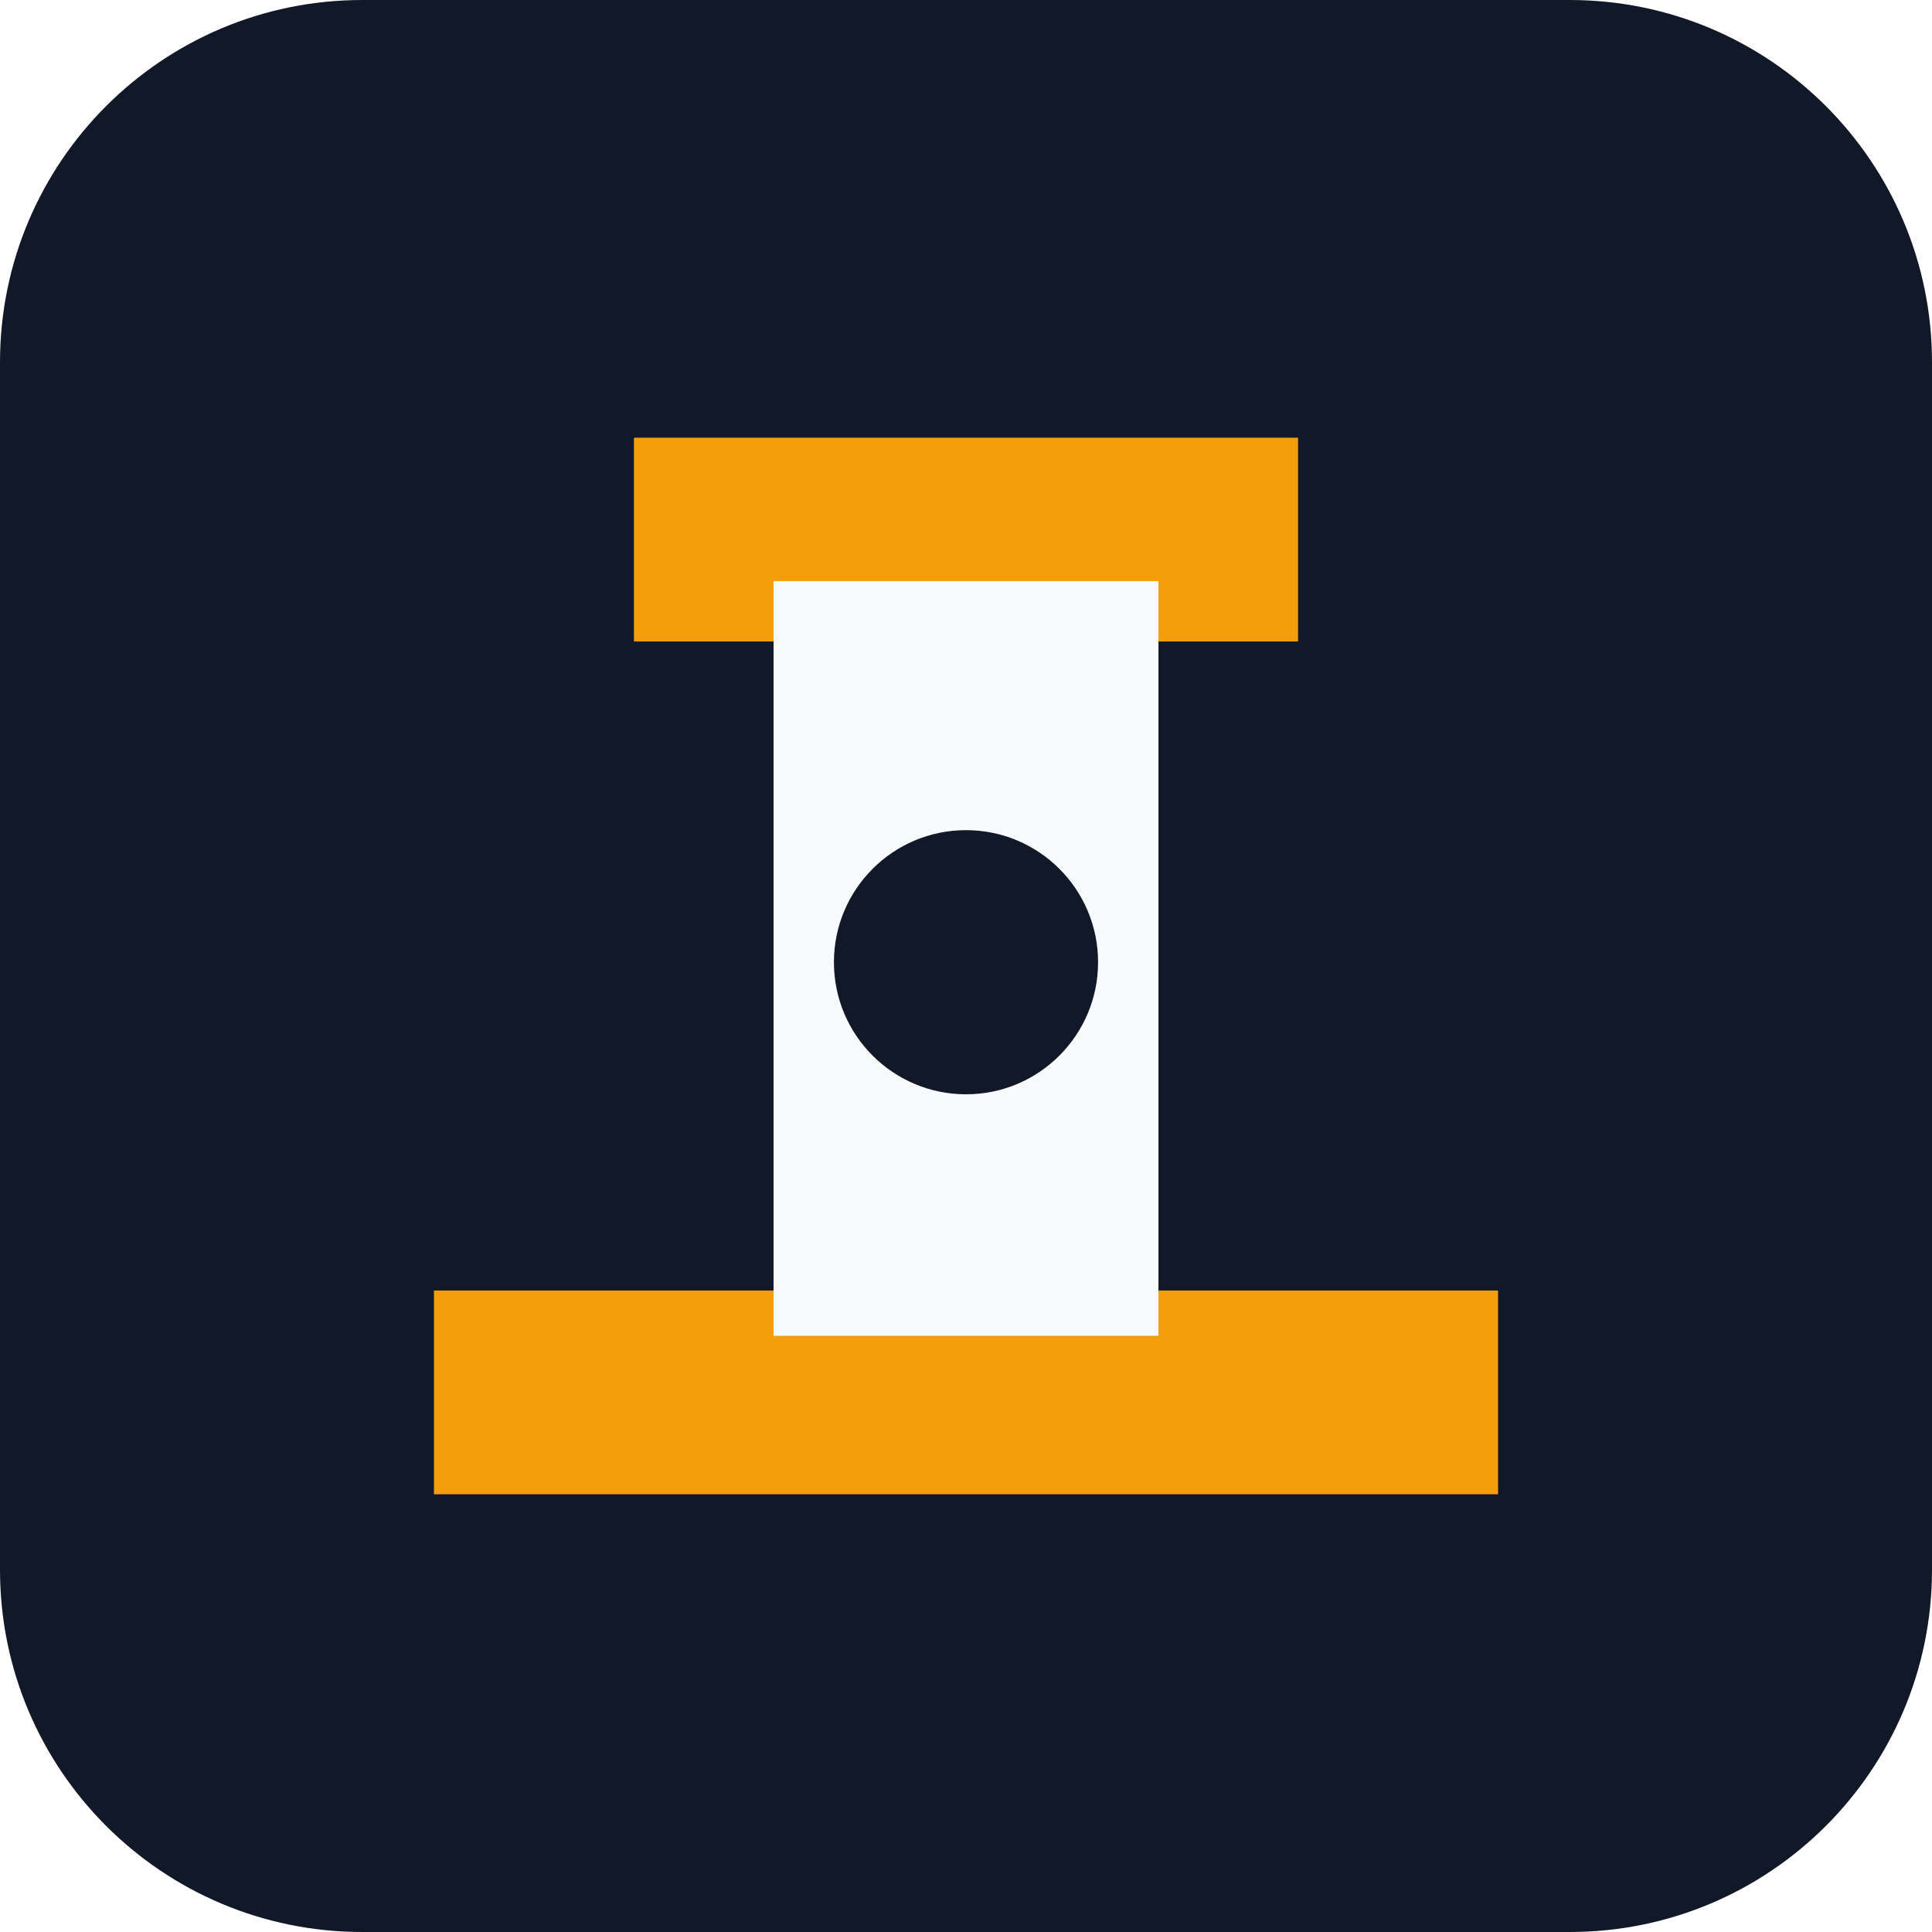
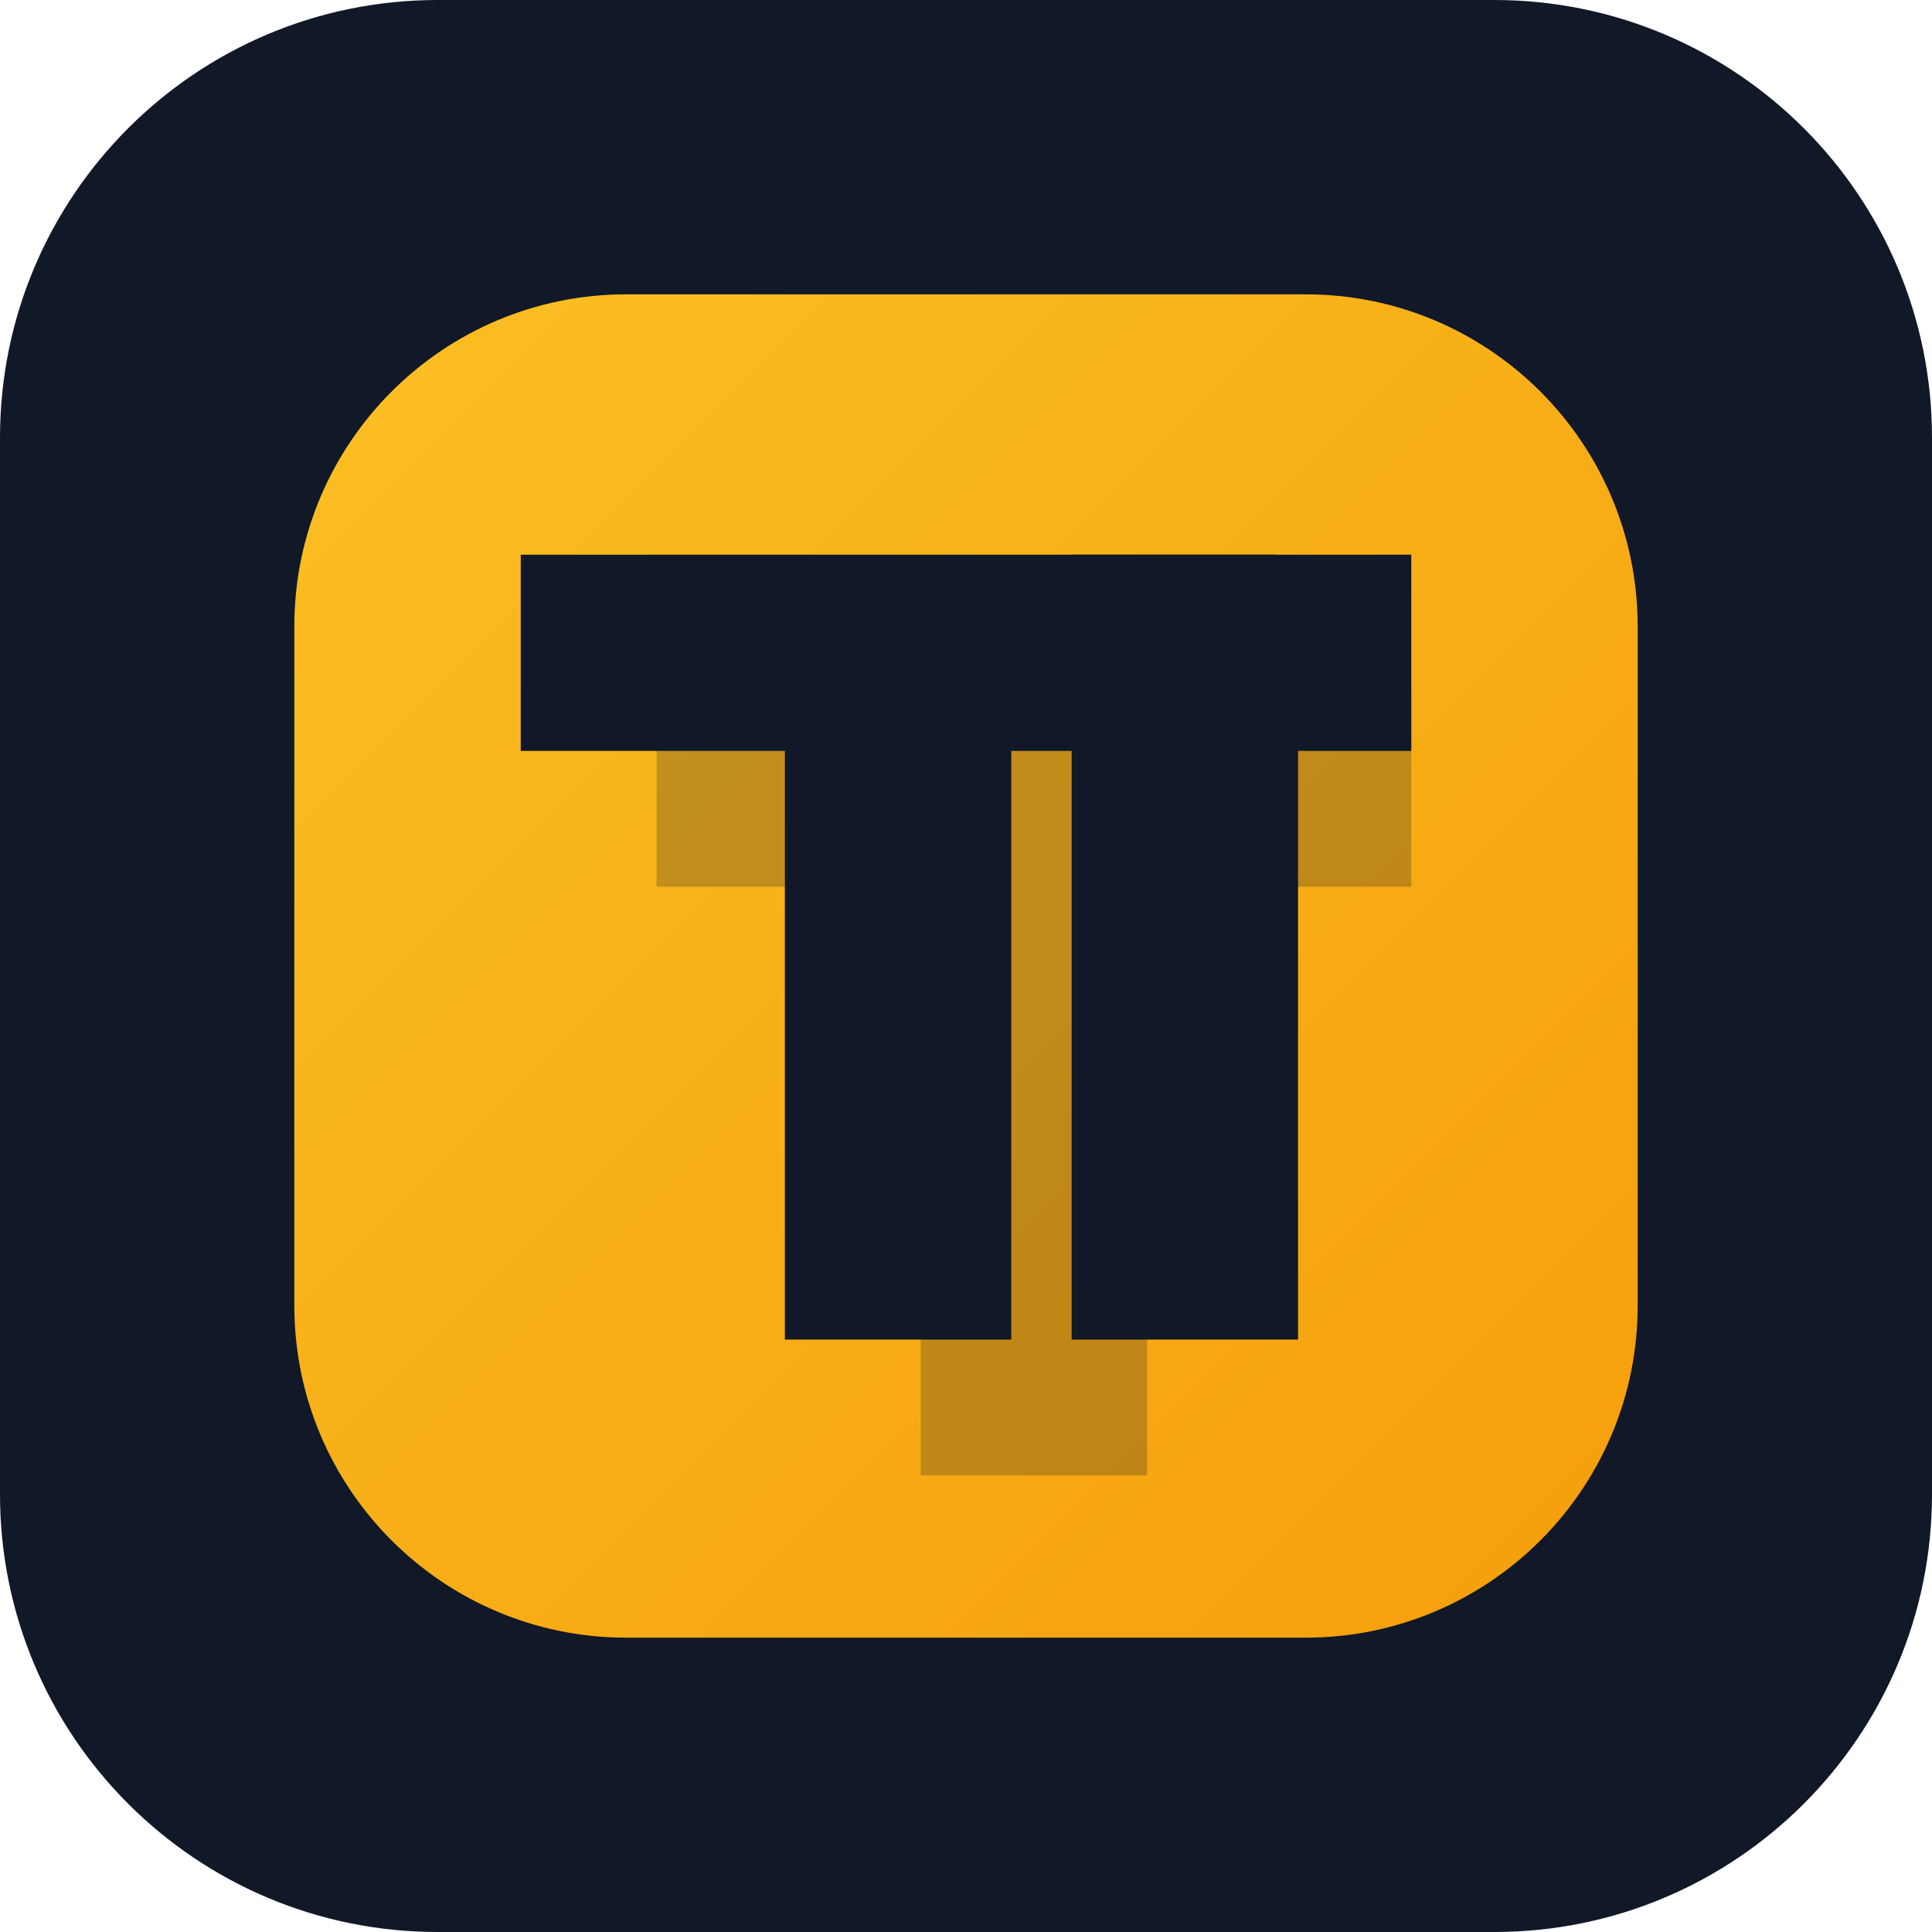
<svg xmlns="http://www.w3.org/2000/svg" viewBox="0 0 512 512">
-   <rect width="512" height="512" rx="96" fill="#111827" />
-   <path d="M115 342h282v54H115z" fill="#f59e0b" />
-   <path d="M168 116h176v54H168z" fill="#f59e0b" />
-   <path d="M205 154h102v200H205z" fill="#f8fafc" />
-   <circle cx="256" cy="255" r="35" fill="#111827" />
+   <defs>
+     <linearGradient id="g" x1="0" y1="0" x2="1" y2="1">
+       <stop stop-color="#fbbf24" />
+       <stop offset="1" stop-color="#f59e0b" />
+     </linearGradient>
+   </defs>
+   <rect width="512" height="512" rx="116" fill="#111827" />
+   <rect x="78" y="78" width="356" height="356" rx="88" fill="url(#g)" />
+   <path d="M156 165h200v52h-70v156h-60V217h-70z" fill="#111827" opacity=".24" transform="translate(18 18)" />
+   <path d="M138 147h200v52h-70v156h-60V199h-70z" fill="#111827" />
+   <path d="M284 147h90v52h-30v156h-60z" fill="#111827" />
</svg>
